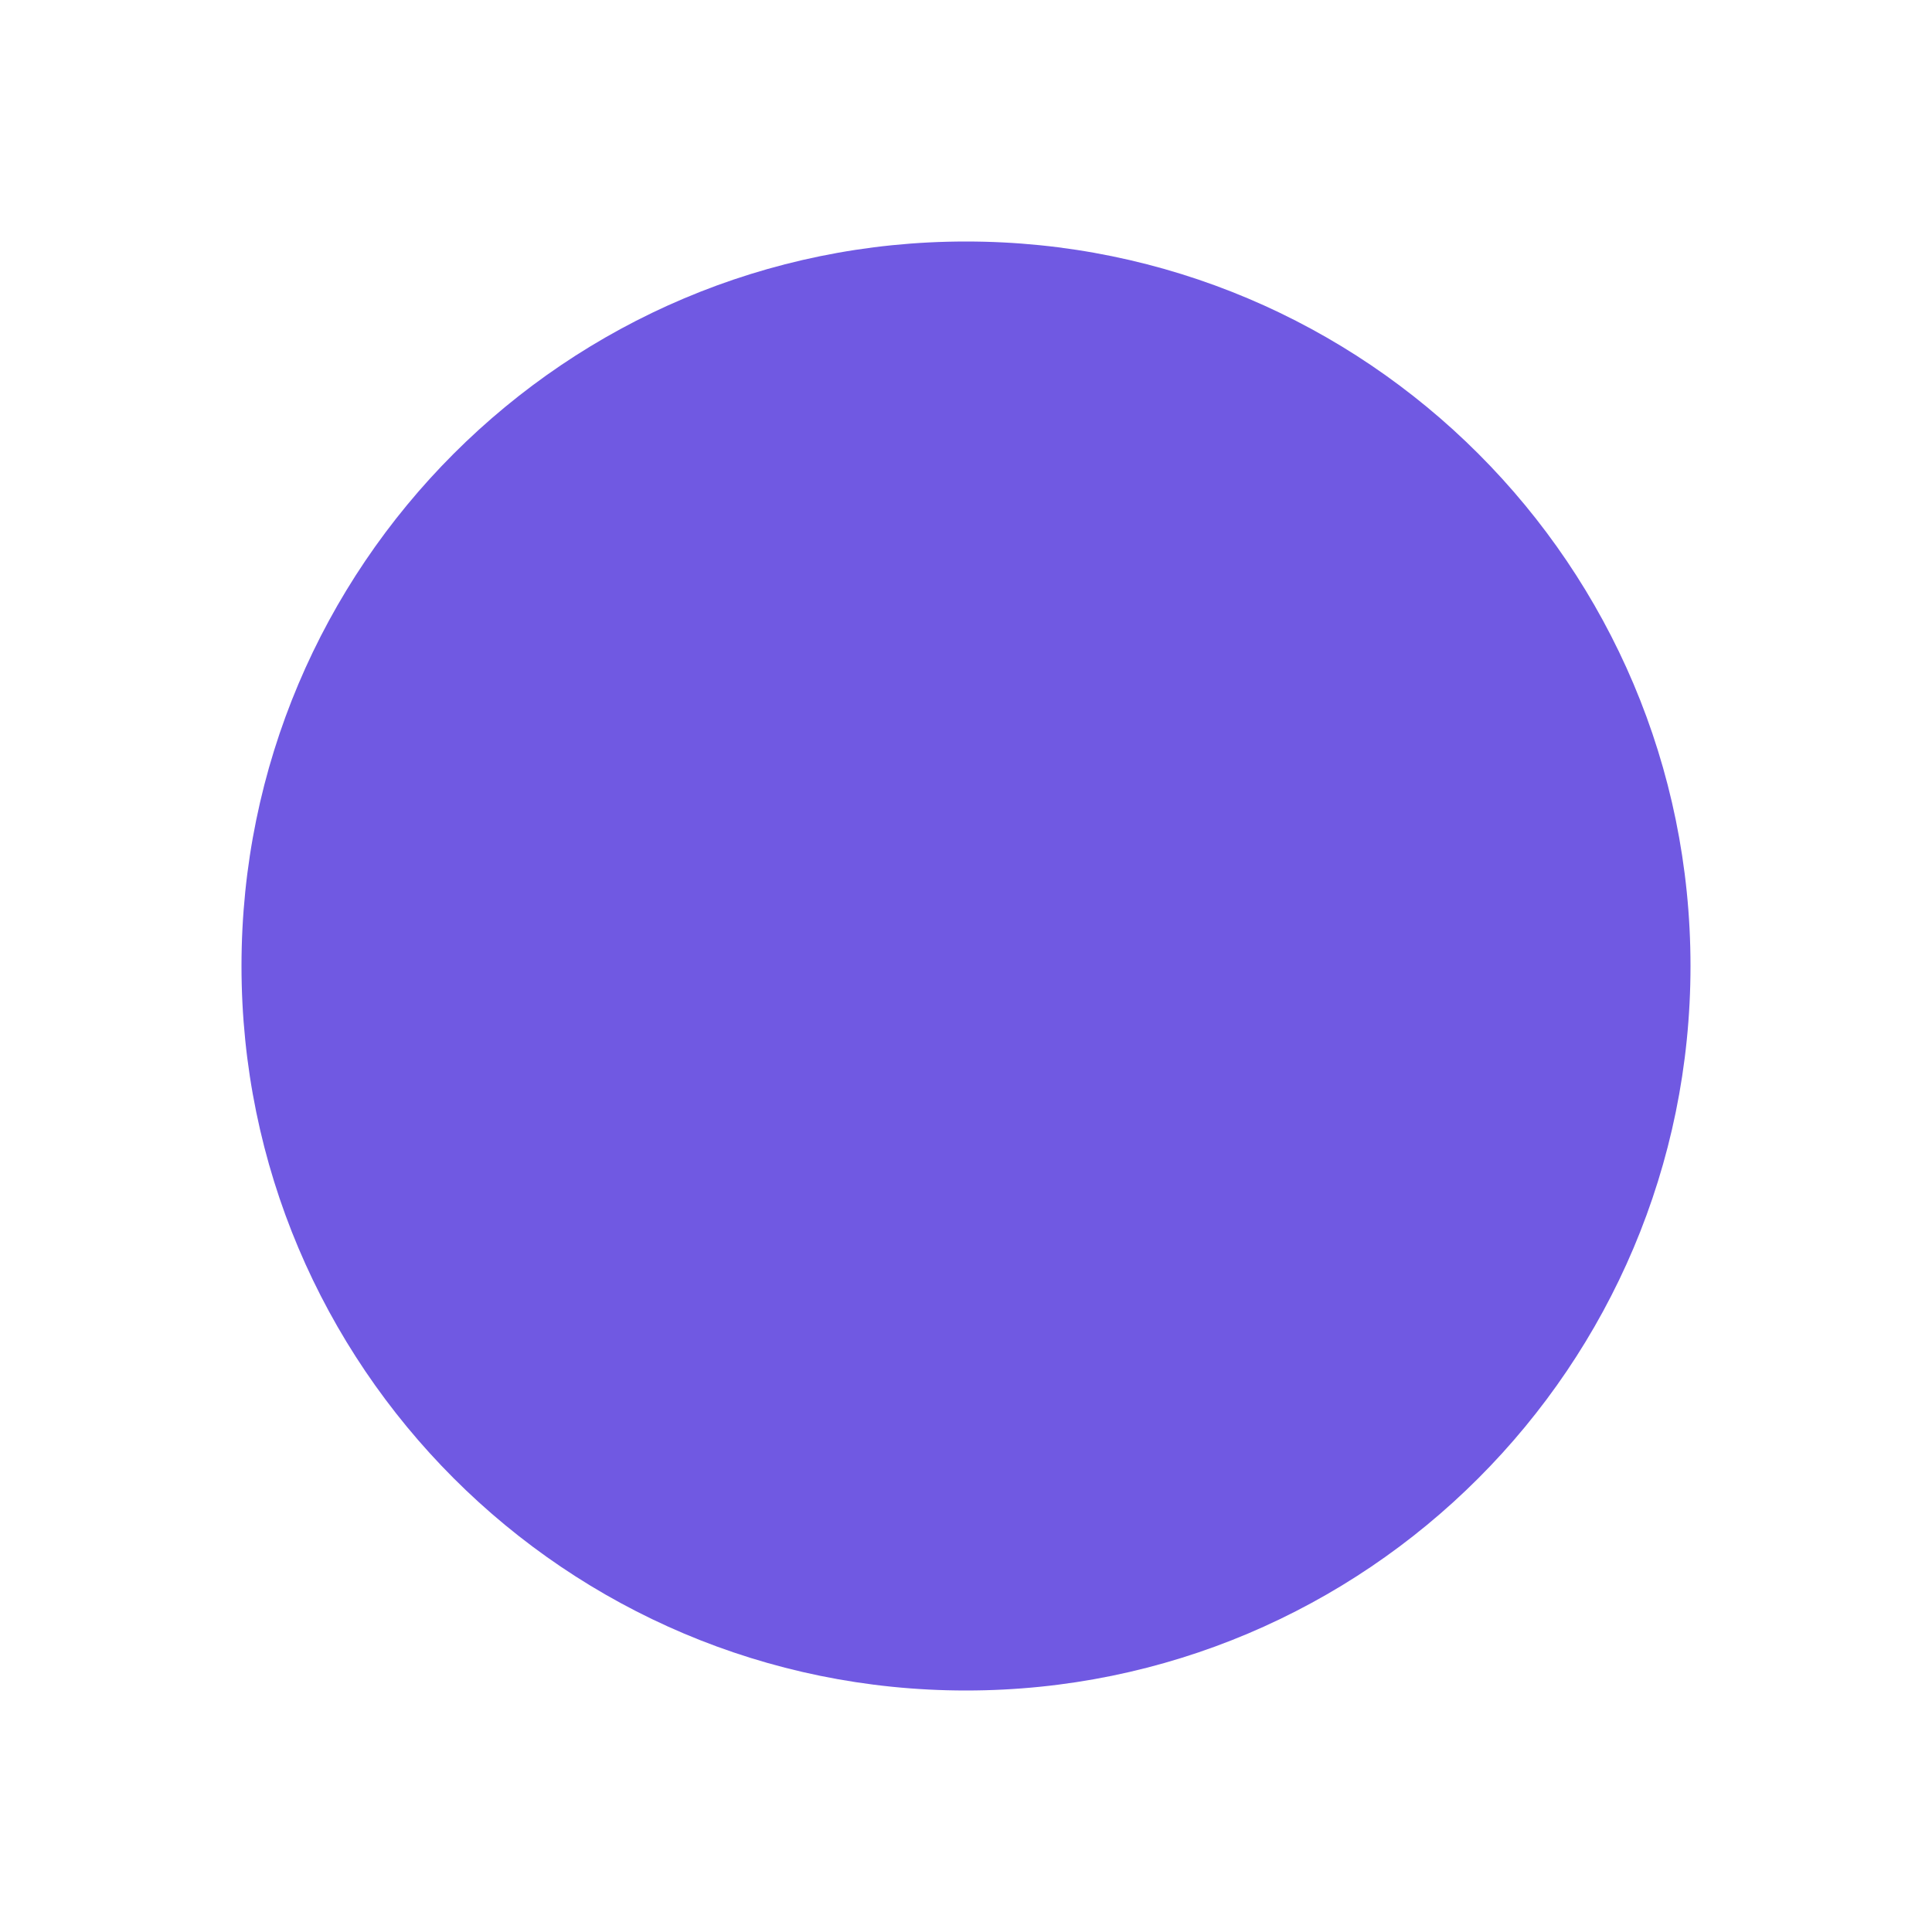
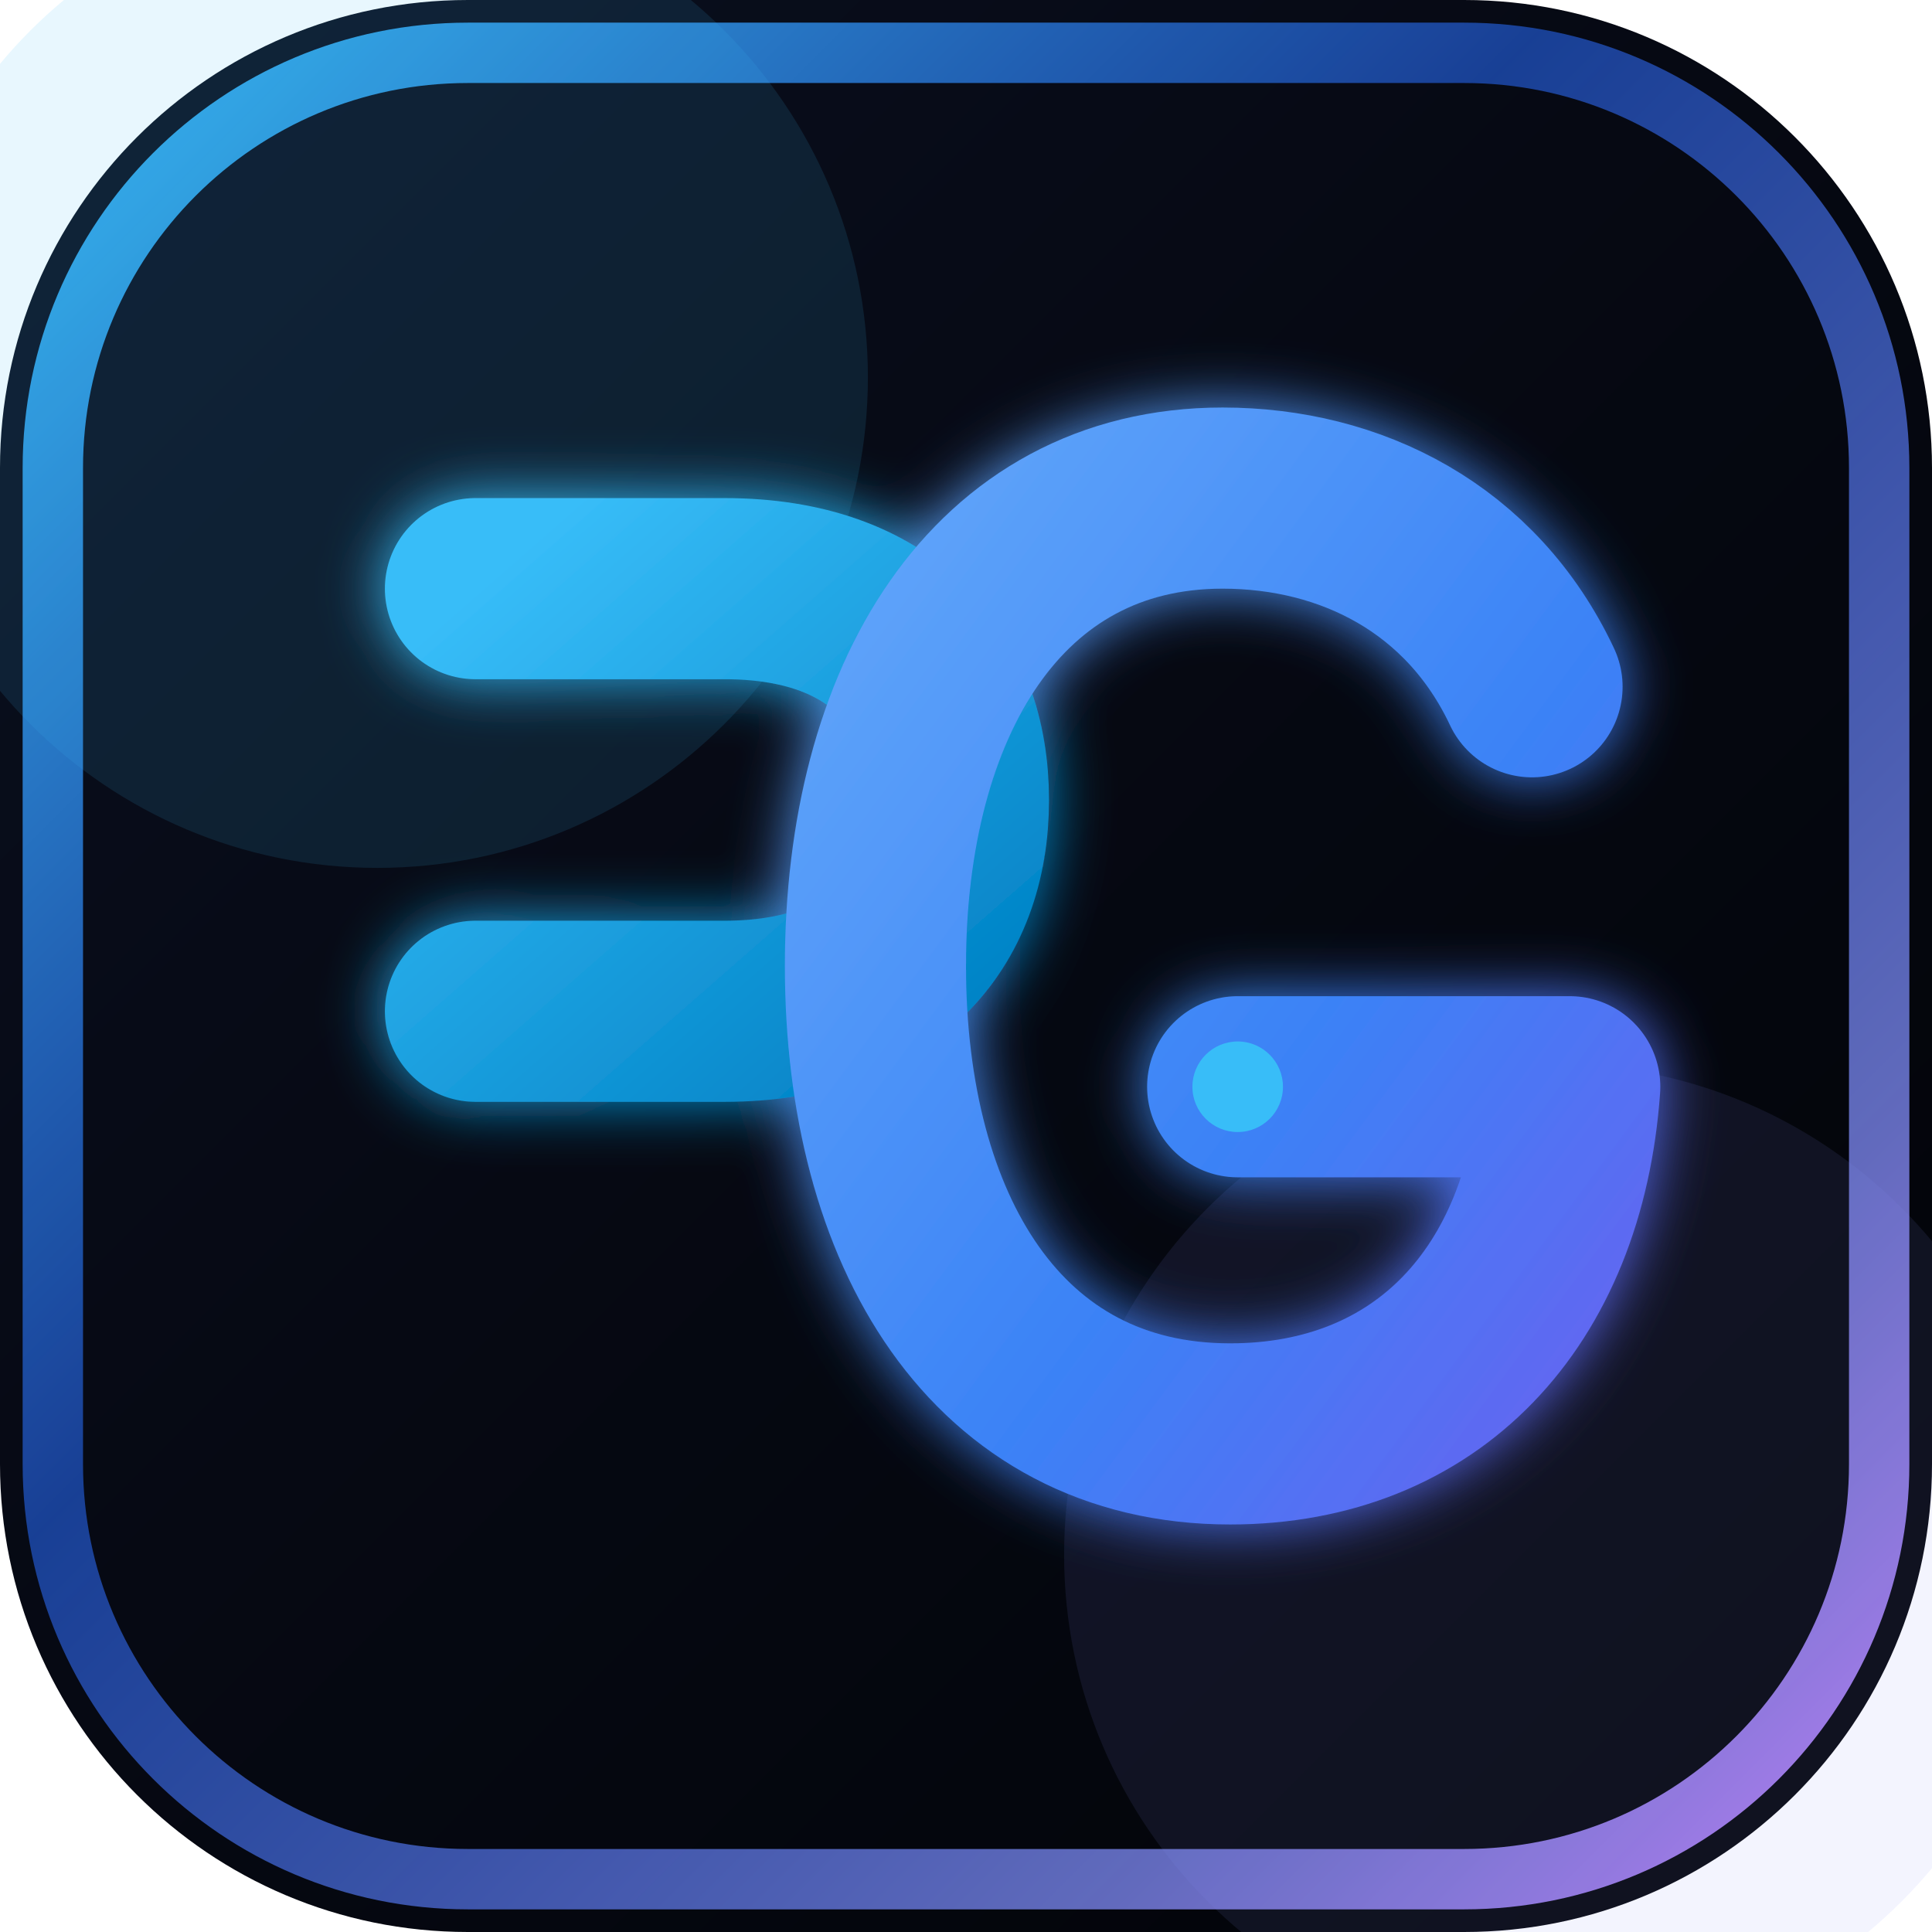
- <svg xmlns="http://www.w3.org/2000/svg" viewBox="0 0 16 16">
-   <style type="text/css">
- 		.icon {
- 			fill: #7059e2;
- 		}
- 		@media (prefers-color-scheme: dark) {
- 			.icon {
- 				fill: #CEC4EF;
- 			}
- 		}
- 	</style>
-   <circle class="icon" cx="8" cy="8" r="6" />
+ <svg xmlns="http://www.w3.org/2000/svg" viewBox="0 0 512 512">
+   <defs>
+     <linearGradient id="bgGrad" x1="0%" y1="0%" x2="100%" y2="100%">
+       <stop offset="0%" stop-color="#0a1020" />
+       <stop offset="45%" stop-color="#060913" />
+       <stop offset="100%" stop-color="#020307" />
+     </linearGradient>
+     <linearGradient id="pGrad" x1="0%" y1="0%" x2="100%" y2="100%">
+       <stop offset="0%" stop-color="#38bdf8" />
+       <stop offset="100%" stop-color="#0284c7" />
+     </linearGradient>
+     <linearGradient id="gGrad" x1="0%" y1="0%" x2="100%" y2="100%">
+       <stop offset="0%" stop-color="#60a5fa" />
+       <stop offset="60%" stop-color="#3b82f6" />
+       <stop offset="100%" stop-color="#6366f1" />
+     </linearGradient>
+     <linearGradient id="borderGrad" x1="0%" y1="0%" x2="100%" y2="100%">
+       <stop offset="0%" stop-color="#38bdf8" stop-opacity="0.95" />
+       <stop offset="40%" stop-color="#2563eb" stop-opacity="0.6" />
+       <stop offset="80%" stop-color="#818cf8" stop-opacity="0.75" />
+       <stop offset="100%" stop-color="#c084fc" stop-opacity="0.95" />
+     </linearGradient>
+     <filter id="neonGlow" x="-20%" y="-20%" width="140%" height="140%">
+       <feGaussianBlur stdDeviation="8" result="blur" />
+       <feComposite in="SourceGraphic" in2="blur" operator="over" />
+     </filter>
+   </defs>
+   <rect width="512" height="512" rx="124" fill="url(#bgGrad)" />
+   <rect x="14" y="14" width="484" height="484" rx="110" fill="none" stroke="url(#borderGrad)" stroke-width="16" />
+   <circle cx="100" cy="100" r="130" fill="#38bdf8" opacity="0.12" />
+   <circle cx="412" cy="412" r="130" fill="#818cf8" opacity="0.10" />
+   <g filter="url(#neonGlow)">
+     <line x1="126" y1="132" x2="126" y2="380" stroke="url(#pGrad)" stroke-width="48" stroke-linecap="round" />
+     <path d="M 126 156 L 192 156 C 234 156 254 180 254 212 C 254 244 234 268 192 268 L 126 268" fill="none" stroke="url(#pGrad)" stroke-width="48" stroke-linecap="round" stroke-linejoin="round" />
+     <path d="M 406 182 C 390 148 358 132 324 132 C 264 132 232 186 232 256 C 232 326 264 380 326 380 C 378 380 412 344 416 288 L 328 288" fill="none" stroke="url(#gGrad)" stroke-width="48" stroke-linecap="round" stroke-linejoin="round" />
+     <circle cx="328" cy="288" r="12" fill="#38bdf8" />
+   </g>
</svg>
